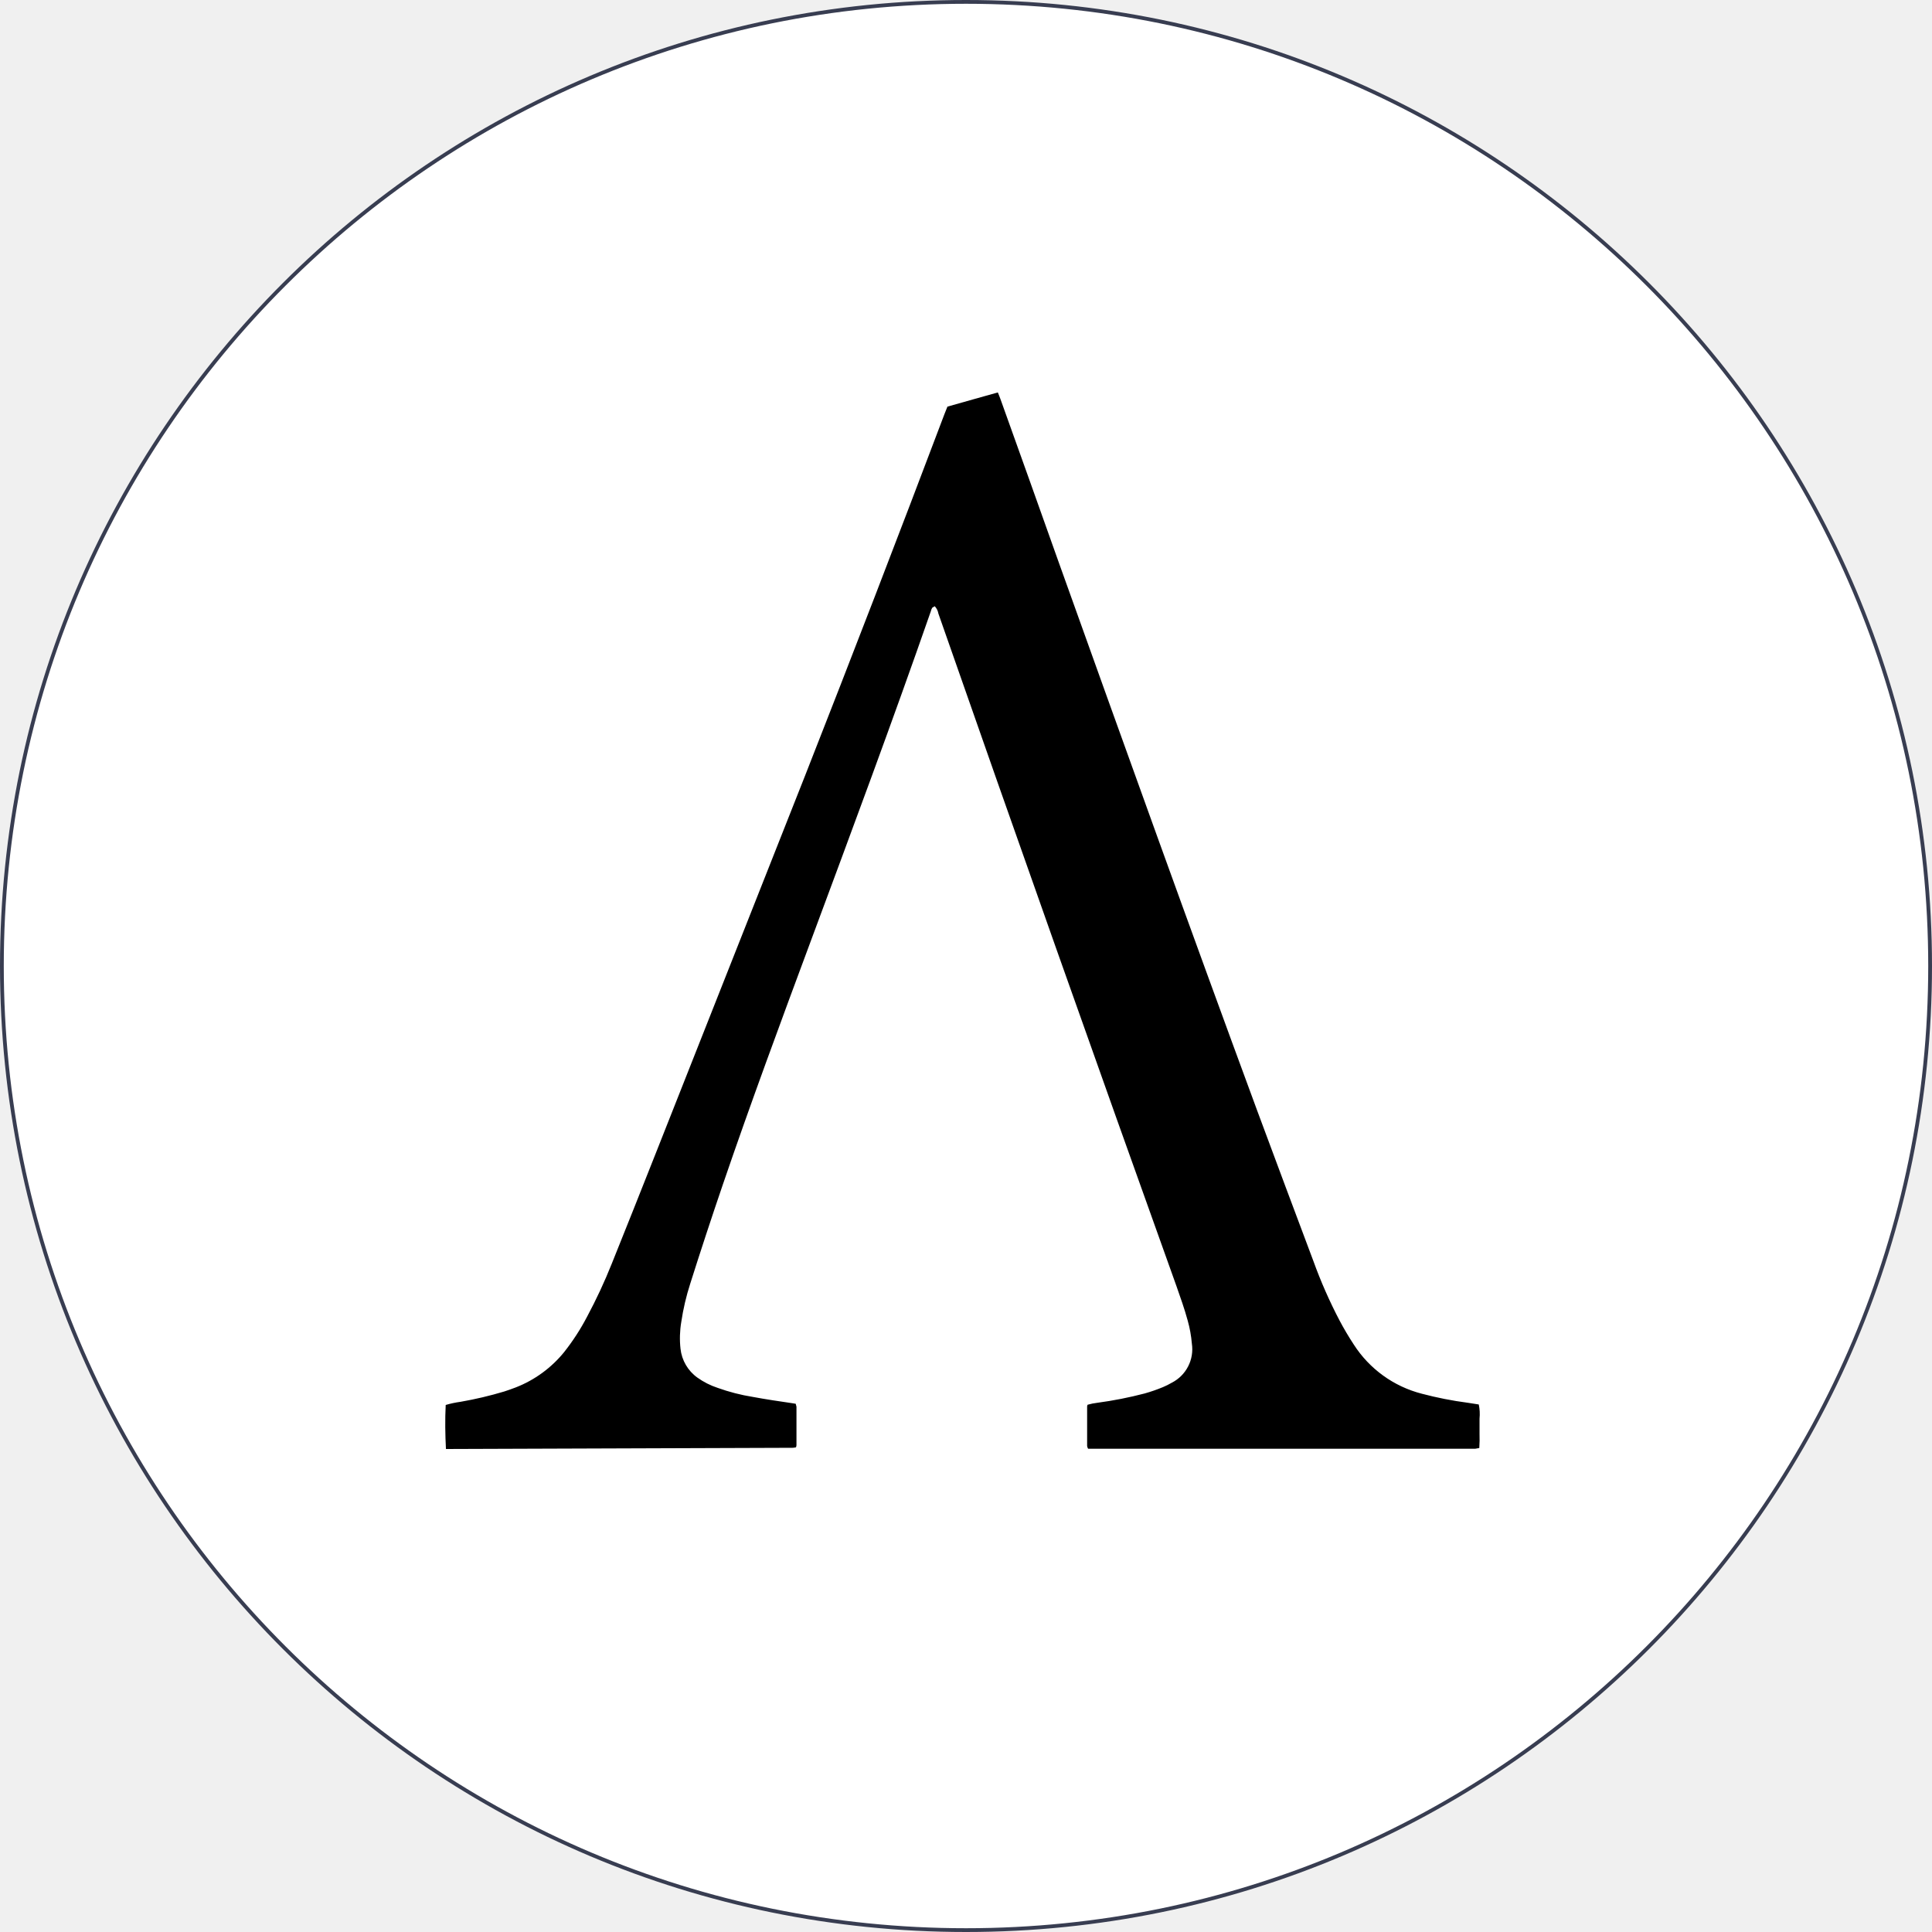
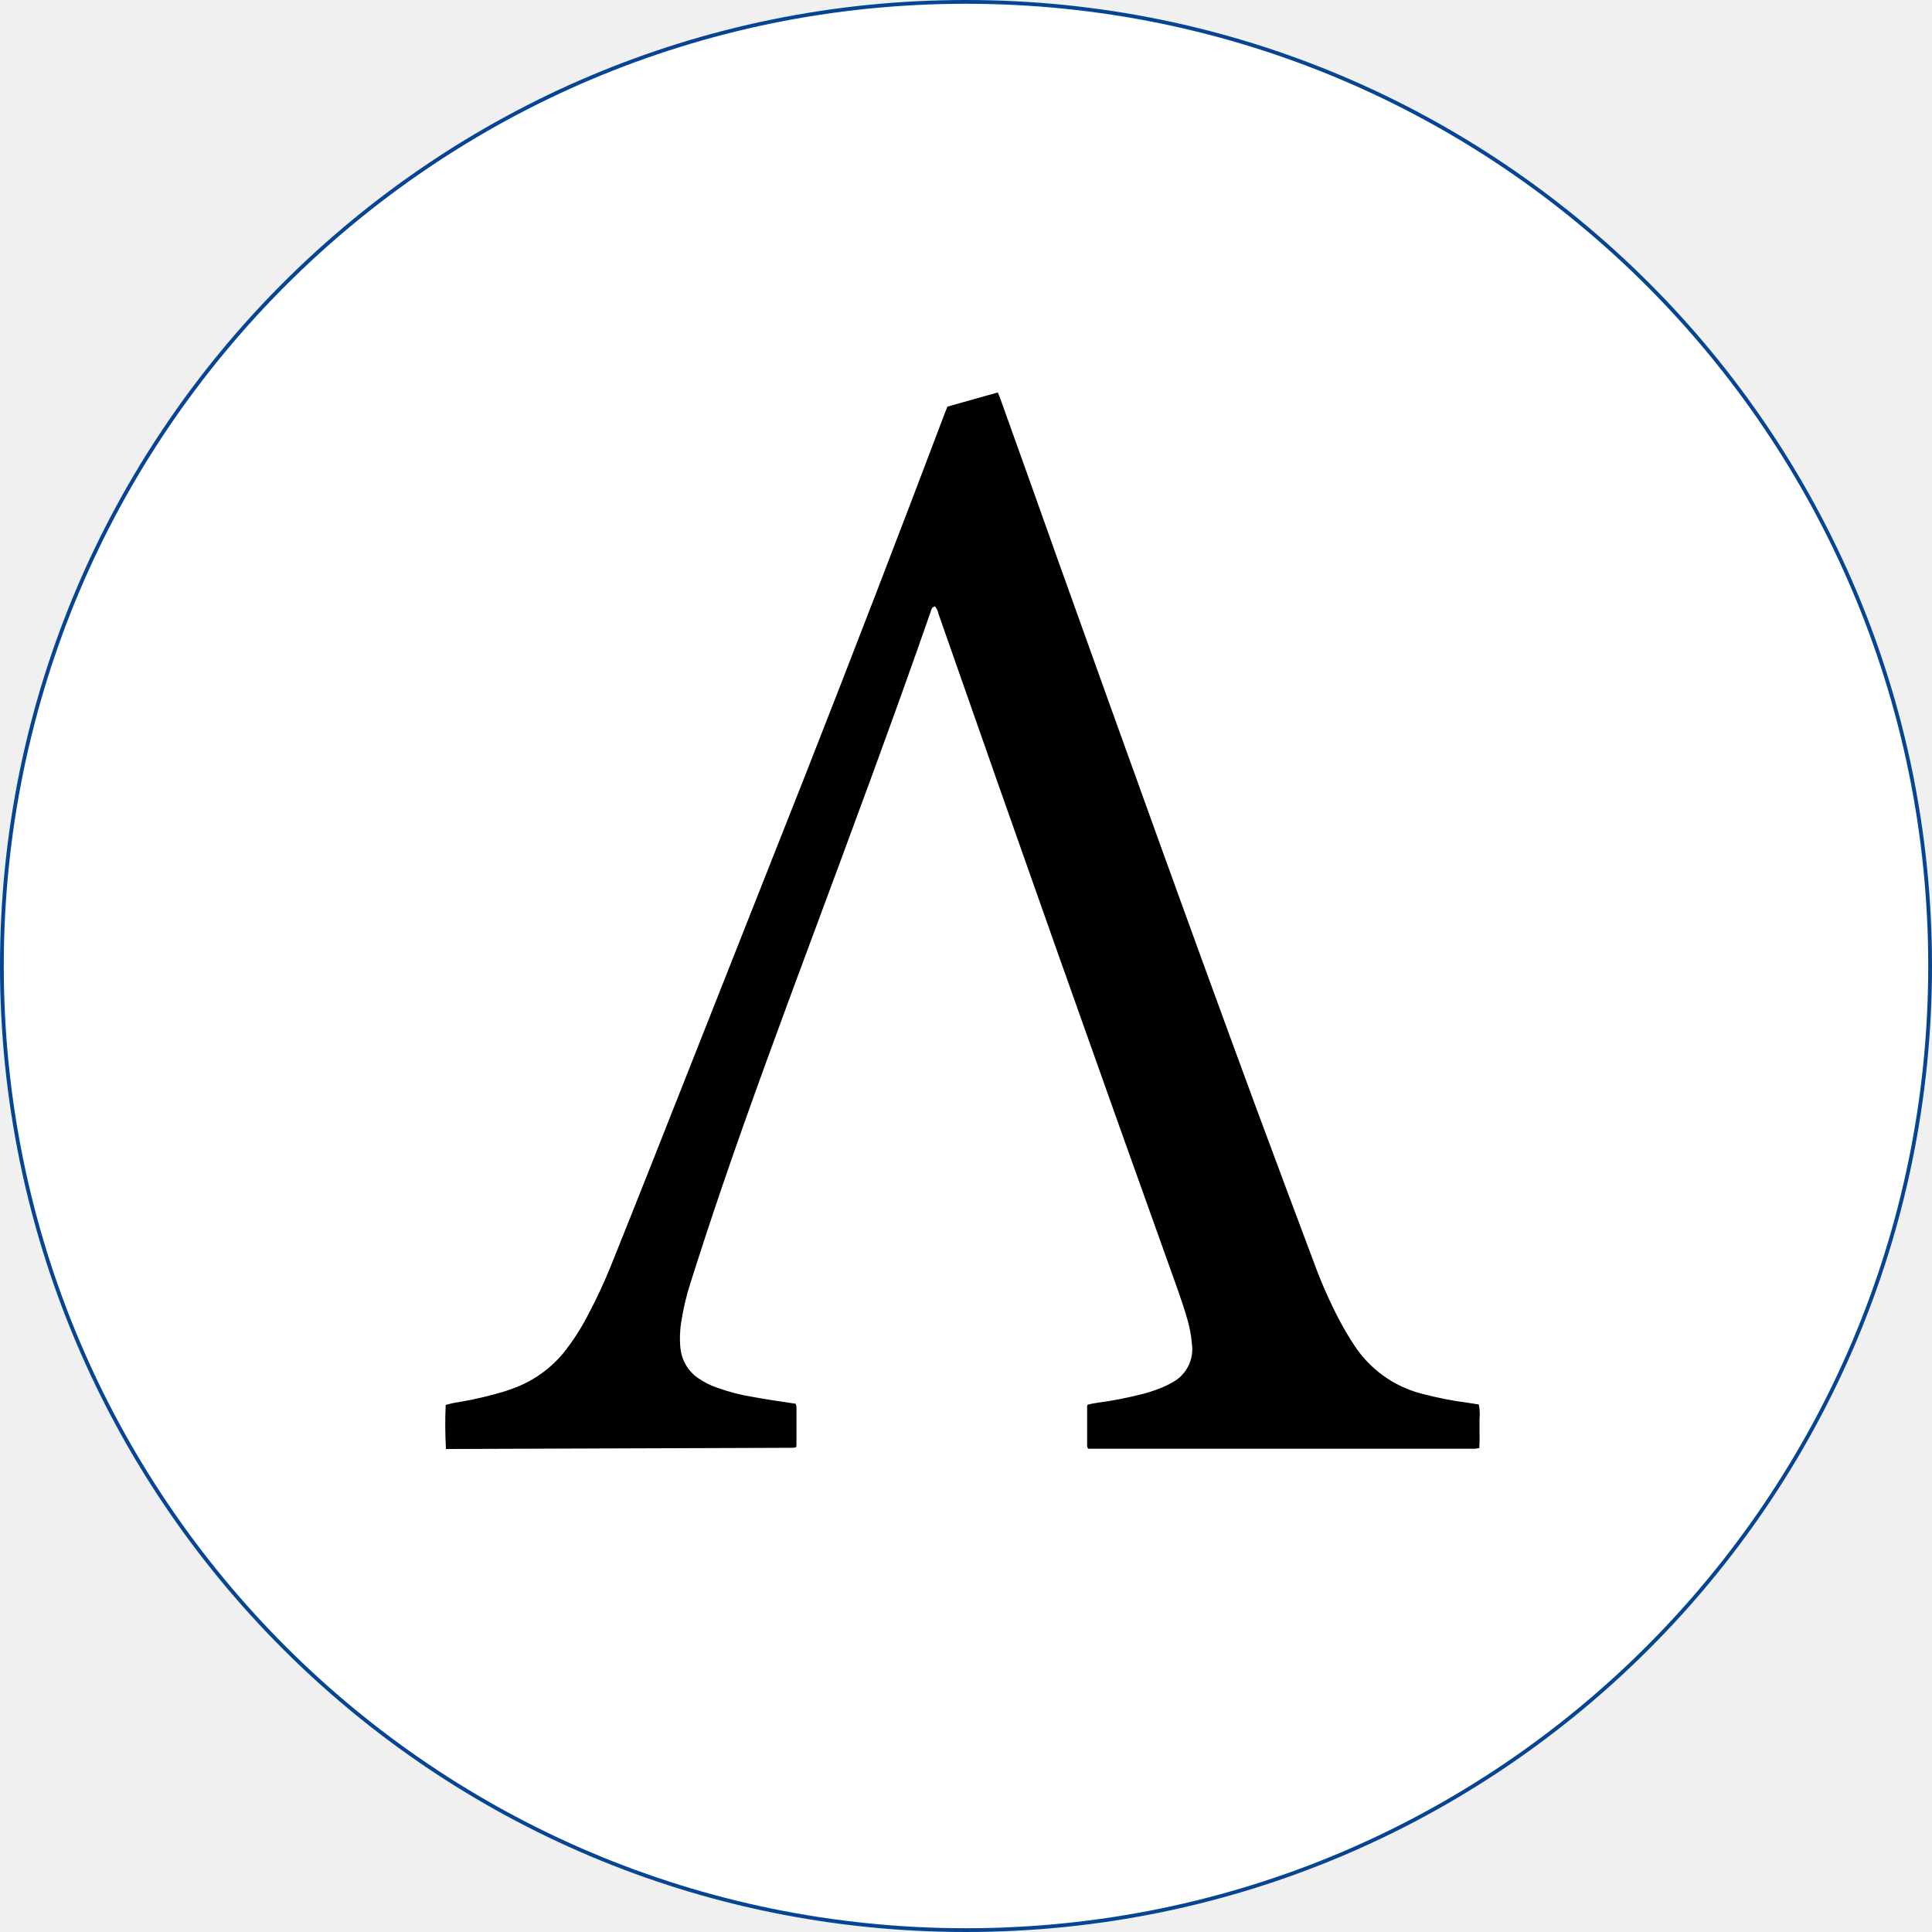
<svg xmlns="http://www.w3.org/2000/svg" width="256" height="256" viewBox="0 0 256 256" fill="none">
-   <path d="M255.75 128c0 70.554-57.196 127.75-127.75 127.75S.25 198.554.25 128 57.446.25 128 .25 255.75 57.446 255.75 128Z" fill="#fff" stroke="#383D51" stroke-width=".5" />
+   <path d="M255.75 128c0 70.554-57.196 127.75-127.75 127.75S.25 198.554.25 128 57.446.25 128 .25 255.75 57.446 255.75 128Z" fill="#fff" stroke="#074592" stroke-width=".5" />
  <path d="M59.09 192c-.1-1.945-.13-3.89-.032-5.835.648-.19 1.308-.331 1.977-.421a49.831 49.831 0 0 0 5.77-1.361c.52-.162 1.037-.357 1.556-.551a15.505 15.505 0 0 0 6.386-4.668 29.888 29.888 0 0 0 3.047-4.7 69.33 69.33 0 0 0 3.274-7.034c1.945-4.862 3.89-9.692 5.8-14.554l19.839-50.176a3895.314 3895.314 0 0 0 18.445-47.848l.389-.972c2.239-.616 4.408-1.264 6.677-1.88.13.324.259.616.357.908a6493.547 6493.547 0 0 1 7.65 21.426c8.72 24.344 17.439 48.655 26.386 72.9 2.464 6.613 4.927 13.258 7.423 19.87a63.172 63.172 0 0 0 3.468 7.877c.583 1.1 1.2 2.139 1.88 3.177a15.21 15.21 0 0 0 9.011 6.515c2.004.531 4.039.931 6.094 1.2l1.459.227c.129.618.163 1.252.1 1.88v1.977c.022.637.011 1.276-.032 1.912-.194.032-.357.065-.551.1H144.18a1.169 1.169 0 0 1-.13-.357v-5.252a.623.623 0 0 1 .065-.227 8.355 8.355 0 0 1 1.3-.259 51.966 51.966 0 0 0 6.256-1.232 21.558 21.558 0 0 0 2.431-.843 9.768 9.768 0 0 0 1.167-.583 4.982 4.982 0 0 0 2.658-5.186 16.25 16.25 0 0 0-.551-3.047c-.421-1.556-.972-3.079-1.491-4.57A11668.71 11668.71 0 0 1 124.341 81.3a1.847 1.847 0 0 0-.486-.972 2.89 2.89 0 0 0-.324.194c-.092.15-.158.314-.194.486-5.089 14.619-10.5 29.141-15.883 43.63-3.988 10.733-7.974 21.495-11.674 32.321a613.2 613.2 0 0 0-4.31 13.1 31.69 31.69 0 0 0-1.2 5.122 12.875 12.875 0 0 0-.1 3.533 5.428 5.428 0 0 0 2.236 3.825 9.999 9.999 0 0 0 2.69 1.361 25.92 25.92 0 0 0 4.668 1.2c1.75.324 3.5.583 5.284.843.13.032.227.032.389.065l.1.389v5.089a.945.945 0 0 1-.065.292 2.481 2.481 0 0 1-.486.065h-.681L59.09 192Z" fill="#000" />
</svg>
